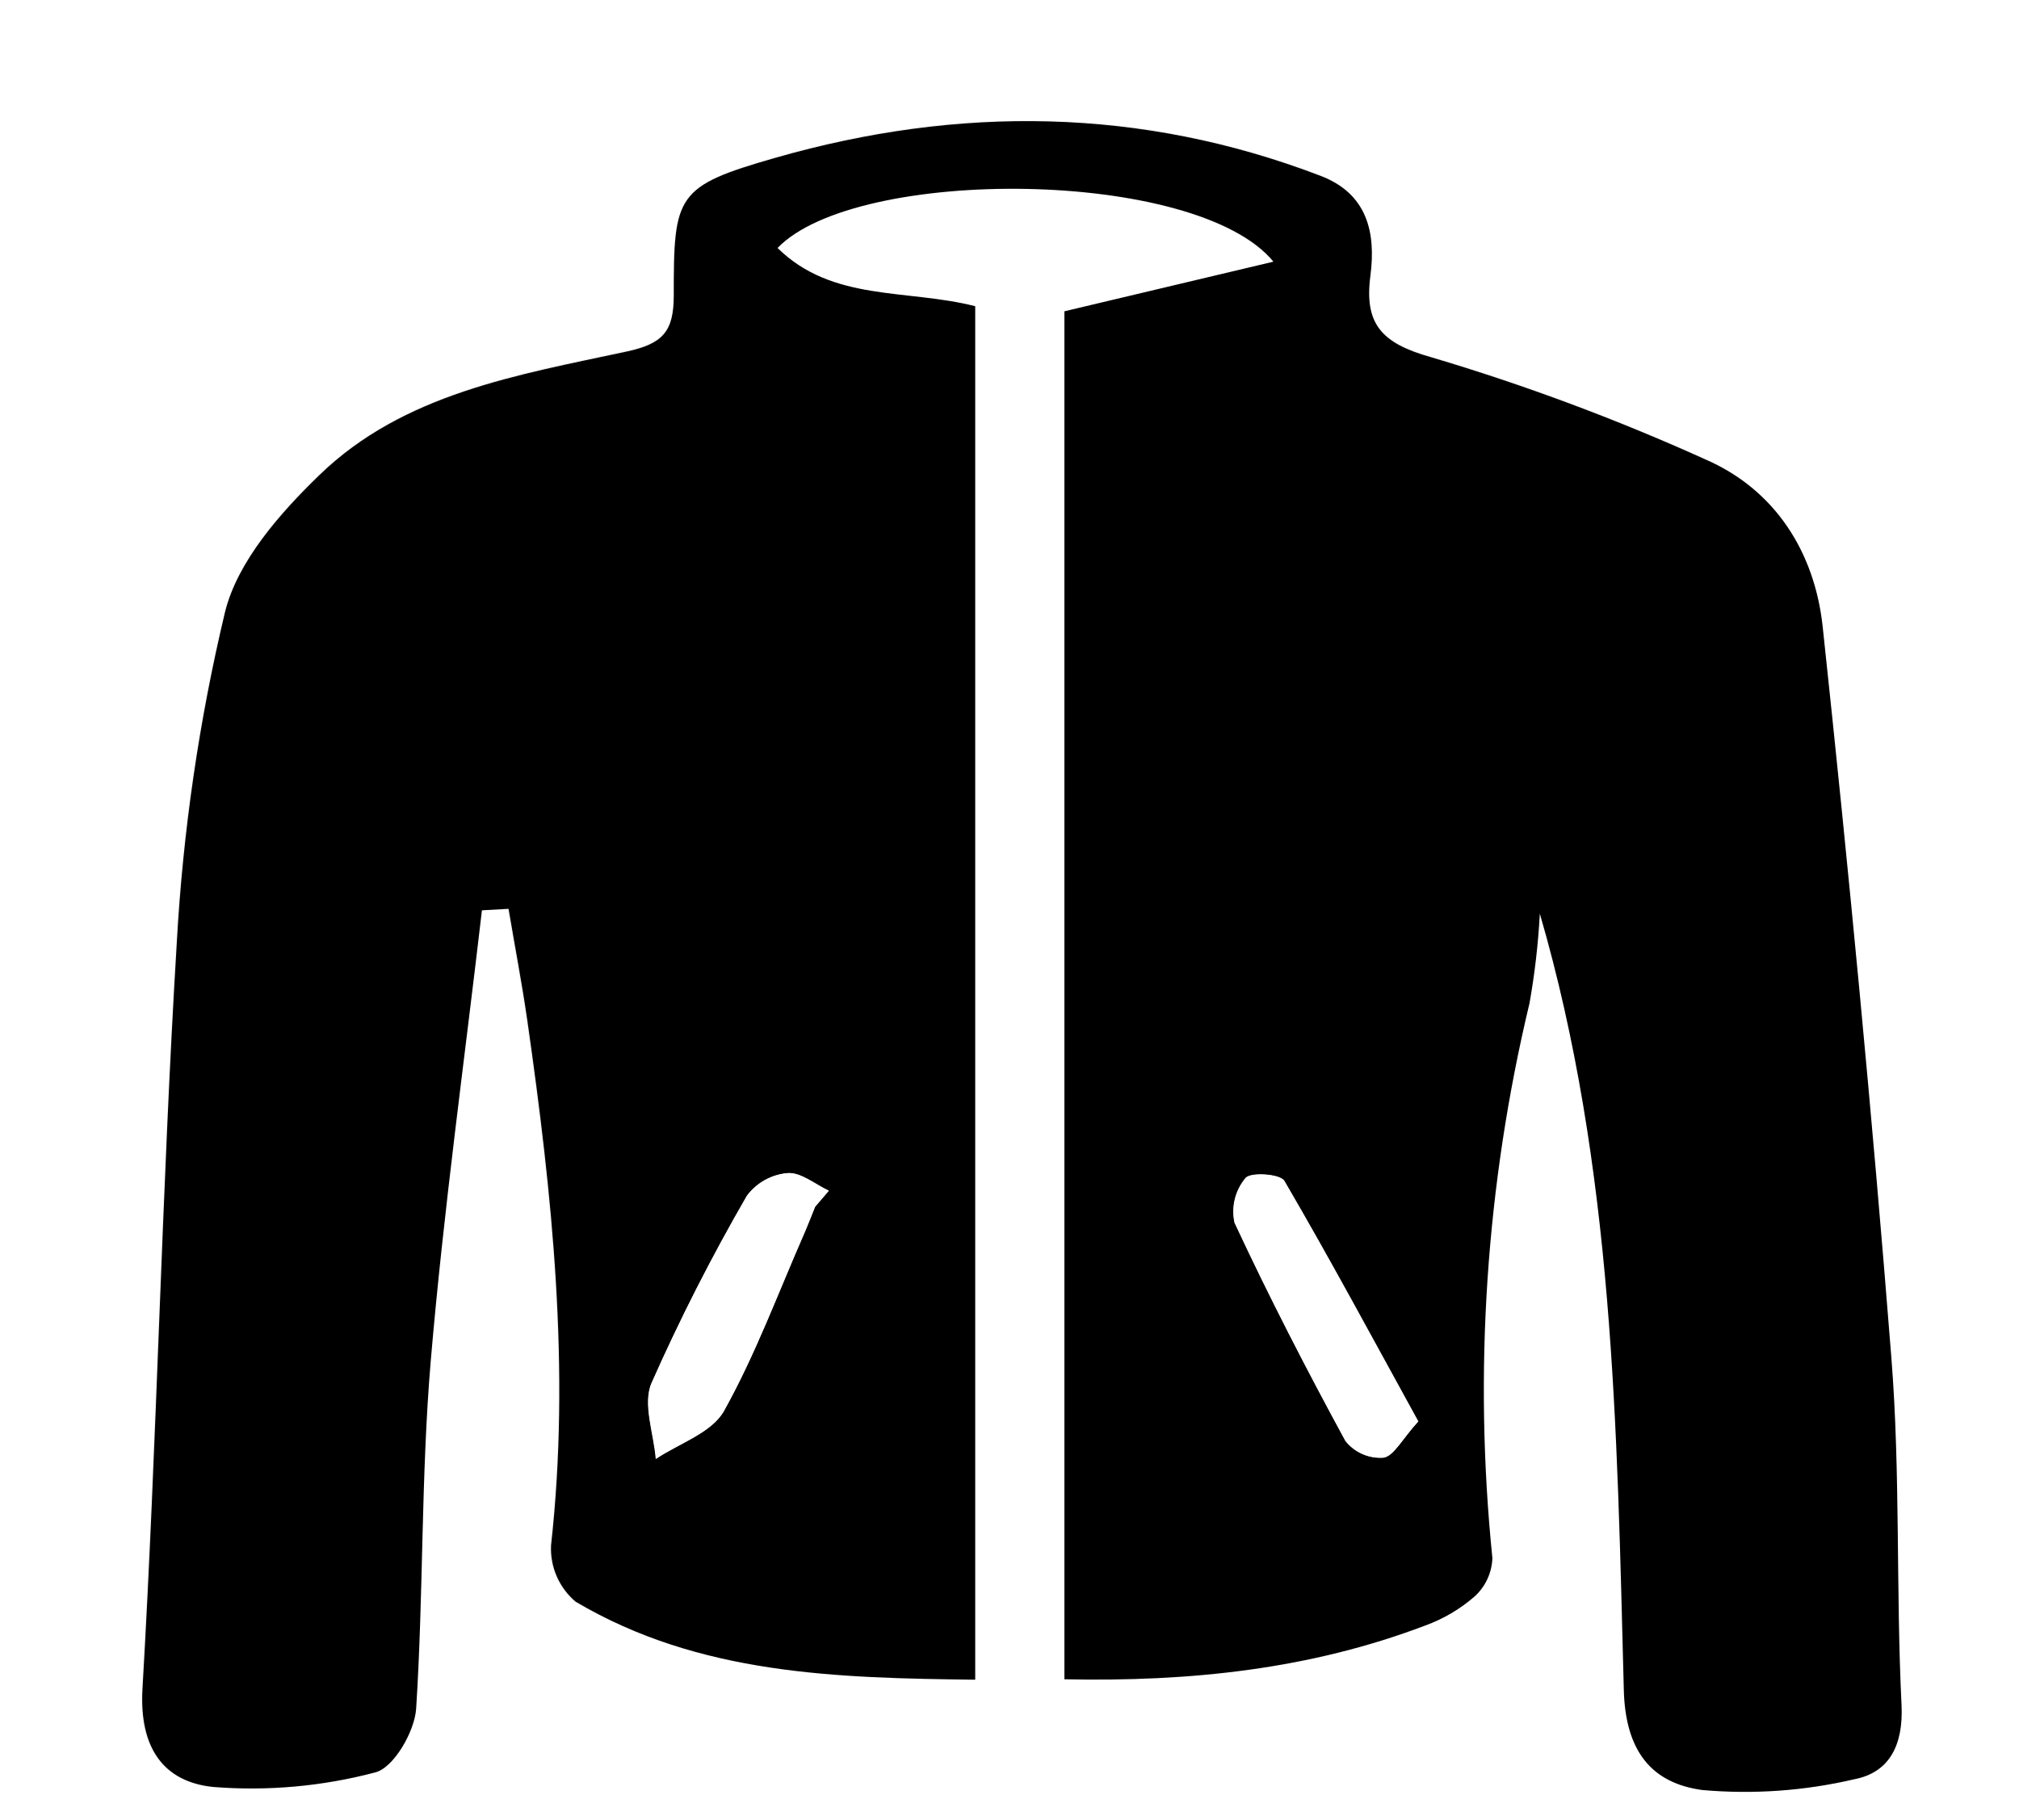
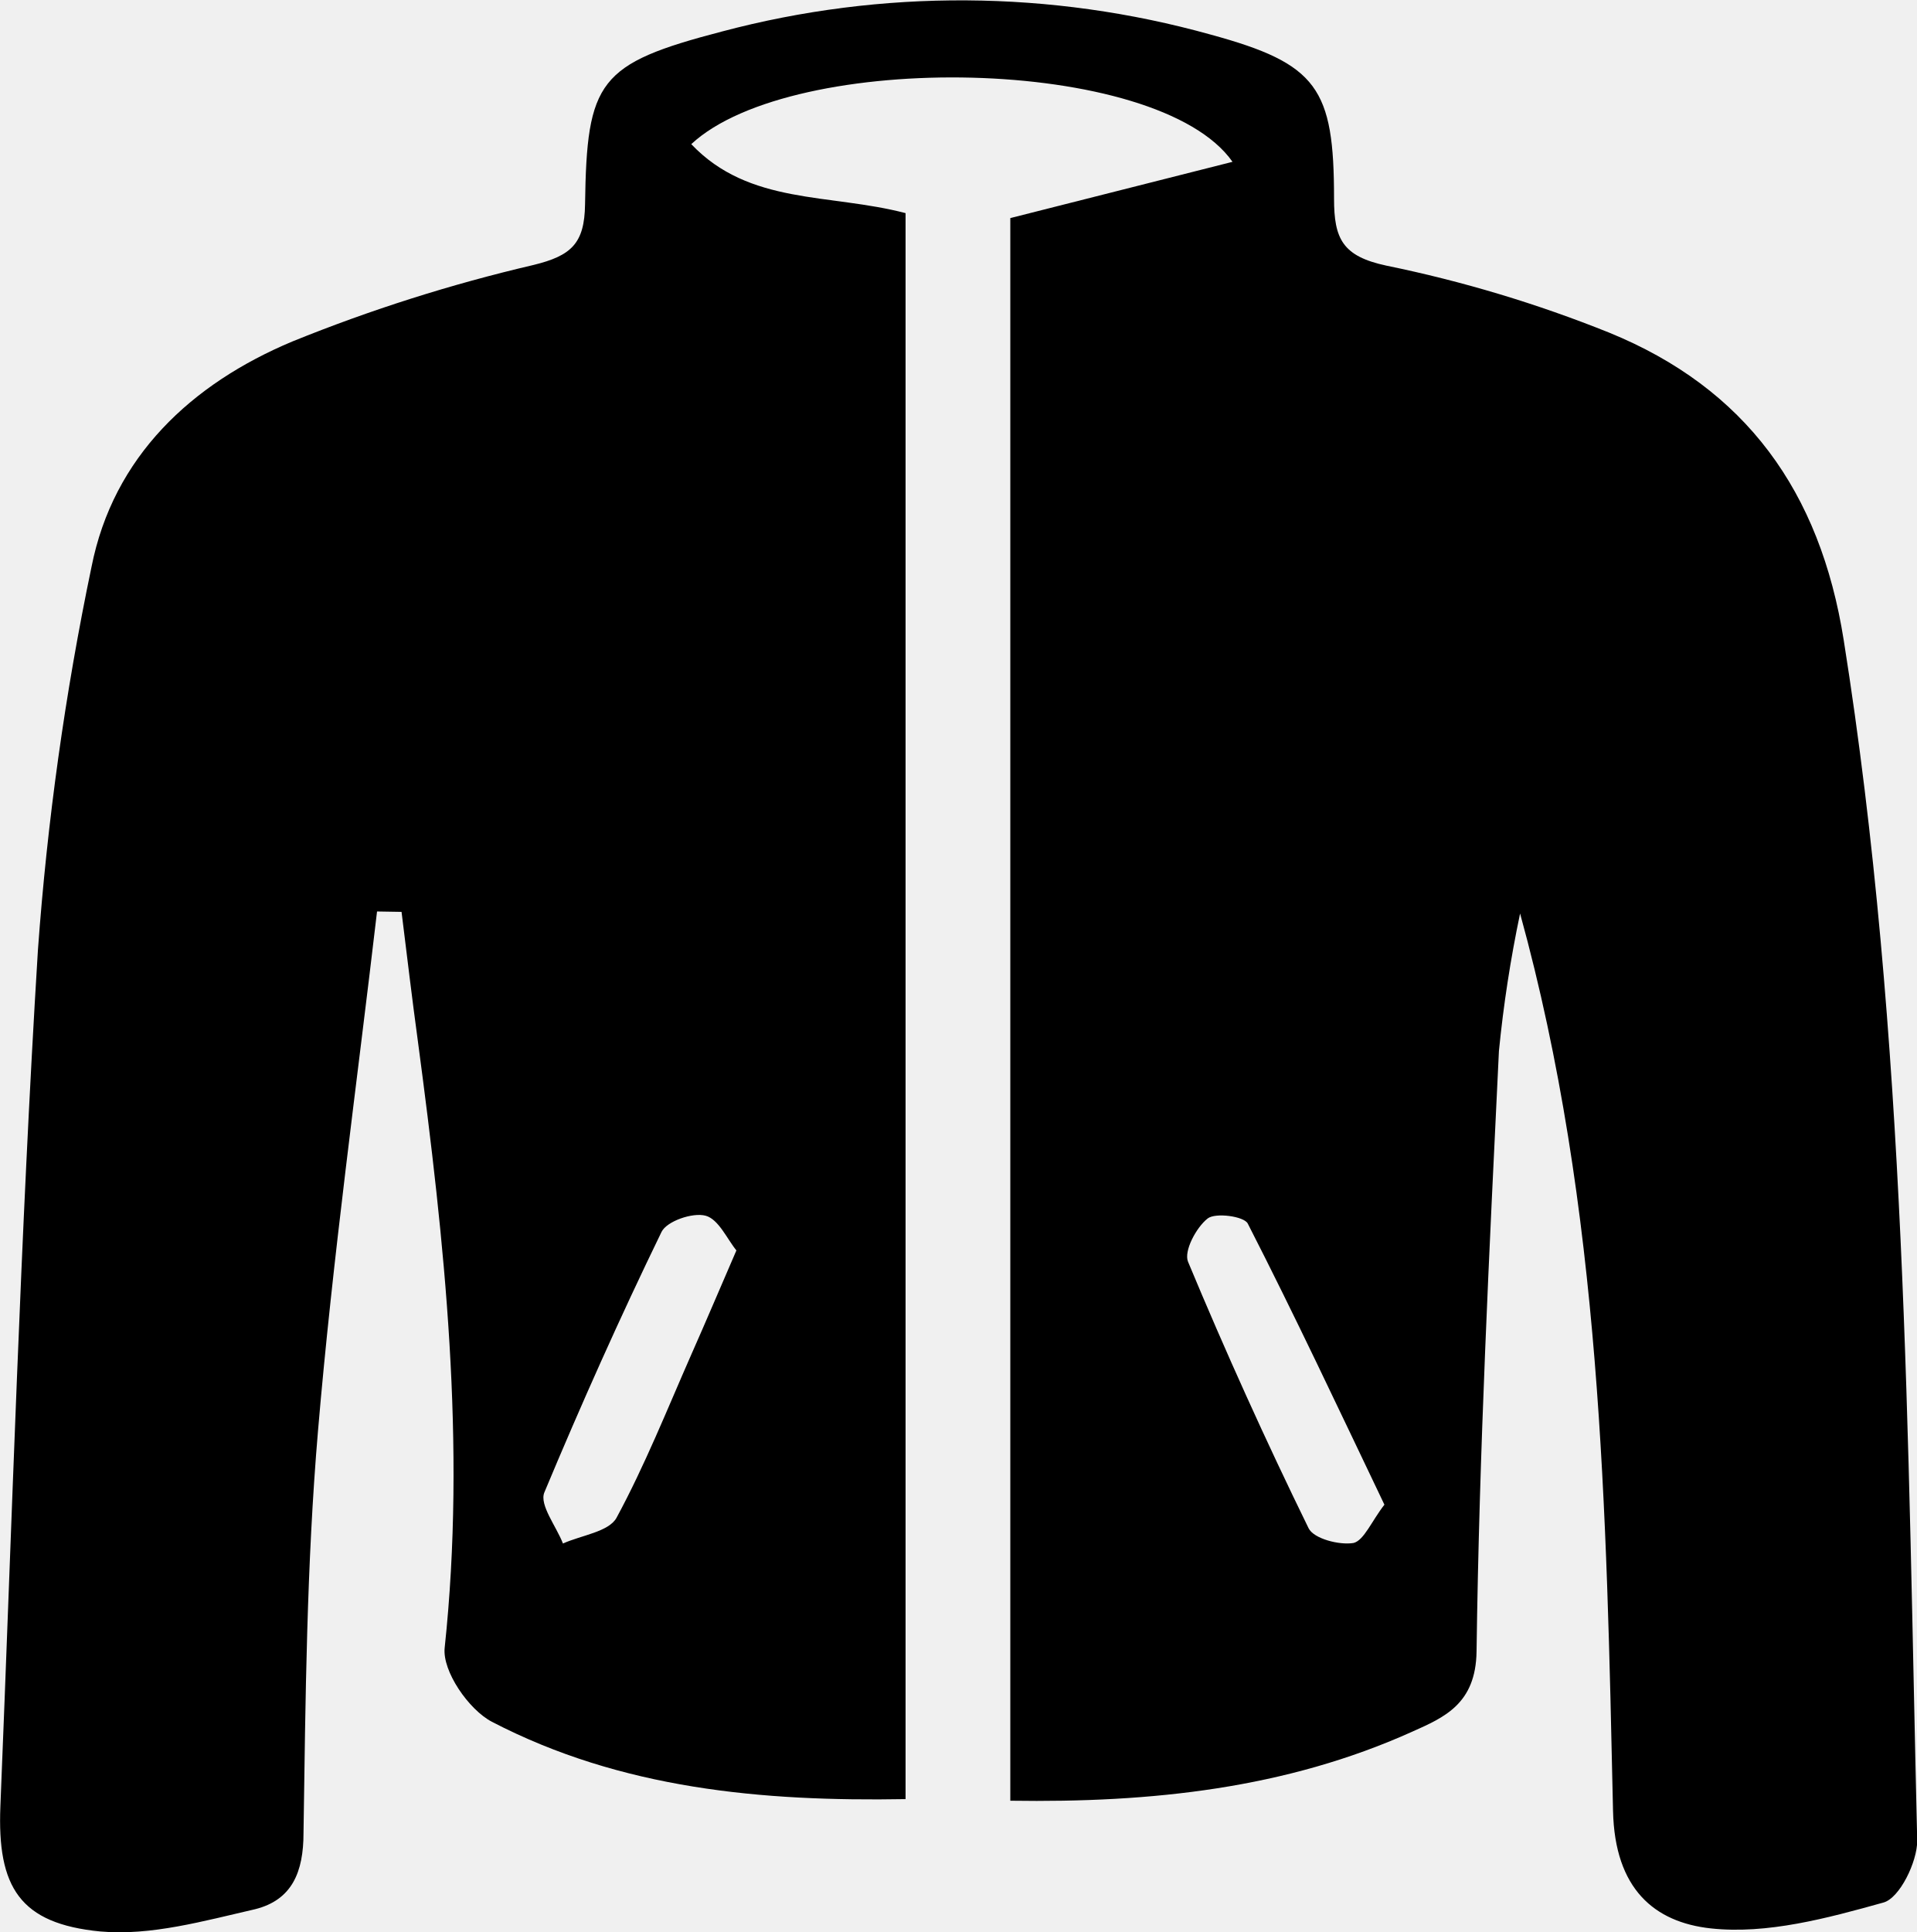
- <svg xmlns="http://www.w3.org/2000/svg" id="Layer_1" data-name="Layer 1" viewBox="0 0 138.71 125.06">
-   <defs>
-     <style>.cls-1{fill:#fff;}</style>
-   </defs>
-   <path class="cls-1" d="M1026.71,618H888V492.94h138.71Zm-32.92-62.28c5.08,17.45,5.3,35.38,5.75,53.25.1,4.32,2,6.44,5.38,6.91a33.08,33.08,0,0,0,10.46-.74c2.4-.46,3.37-2.34,3.24-5.09-.39-8-.07-16-.7-23.89-1.32-16.77-2.93-33.51-4.72-50.24-.55-5.06-3.23-9.39-8.1-11.49a148.37,148.37,0,0,0-18.79-7c-3.44-1-4.61-2.3-4.18-5.61.39-3-.23-5.63-3.41-6.85-12.33-4.73-24.91-4.84-37.45-1.25-6.84,2-7,2.56-7,9.47,0,2.49-.77,3.32-3.25,3.85-7.49,1.61-15.32,2.89-21.09,8.48-2.72,2.63-5.63,5.94-6.49,9.42a128.32,128.32,0,0,0-3.35,22.76c-1,17.09-1.39,34.22-2.36,51.31-.23,4.07,1.46,6.39,4.86,6.74a33.26,33.26,0,0,0,11.13-1c1.26-.31,2.7-2.79,2.81-4.37.55-7.94.37-15.94,1-23.87.88-10.37,2.32-20.69,3.52-31l1.83-.1c.43,2.56.92,5.11,1.29,7.67,1.71,12,3,23.95,1.63,36.07a4.77,4.77,0,0,0,1.69,3.87c8.52,5,18,5.24,27.45,5.36V514c-4.72-1.21-9.81-.3-13.58-4,5.43-5.64,28.79-5.5,34.07.94l-14.36,3.41v94c8.65.18,16.88-.66,24.78-3.69a10.72,10.72,0,0,0,3.4-2,3.73,3.73,0,0,0,1.22-2.64,114.08,114.08,0,0,1,2.55-38.14A50.49,50.49,0,0,0,993.79,555.72Z" transform="translate(-888 -492.94)" />
-   <path d="M993.79,555.72a50.49,50.49,0,0,1-.71,6.16A114.08,114.08,0,0,0,990.53,600a3.73,3.73,0,0,1-1.22,2.64,10.72,10.72,0,0,1-3.4,2c-7.9,3-16.13,3.87-24.78,3.69v-94l14.36-3.41c-5.28-6.44-28.64-6.58-34.07-.94,3.77,3.71,8.86,2.8,13.58,4v94.38c-9.48-.12-18.93-.32-27.45-5.36a4.77,4.77,0,0,1-1.69-3.87c1.35-12.12.08-24.1-1.63-36.07-.37-2.56-.86-5.11-1.29-7.67l-1.83.1c-1.2,10.34-2.64,20.66-3.52,31-.67,7.93-.49,15.93-1,23.87-.11,1.58-1.55,4.06-2.81,4.37a33.26,33.26,0,0,1-11.13,1c-3.4-.35-5.09-2.67-4.86-6.74,1-17.09,1.32-34.22,2.36-51.31A128.32,128.32,0,0,1,903.46,535c.86-3.48,3.77-6.79,6.49-9.42,5.77-5.59,13.6-6.87,21.09-8.48,2.48-.53,3.25-1.36,3.25-3.85,0-6.91.14-7.51,7-9.47,12.54-3.59,25.12-3.48,37.45,1.25,3.18,1.22,3.8,3.87,3.41,6.85-.43,3.31.74,4.65,4.18,5.61a148.37,148.37,0,0,1,18.79,7c4.87,2.1,7.55,6.43,8.1,11.49,1.79,16.73,3.4,33.47,4.72,50.24.63,7.93.31,15.93.7,23.89.13,2.75-.84,4.63-3.24,5.09a33.08,33.08,0,0,1-10.46.74c-3.41-.47-5.28-2.59-5.38-6.91C999.09,591.1,998.87,573.17,993.79,555.72ZM944,575.86l.94-1.1c-.94-.44-1.91-1.27-2.82-1.21a3.91,3.91,0,0,0-2.8,1.55A134.12,134.12,0,0,0,932.75,588c-.61,1.43.16,3.45.3,5.2,1.6-1.07,3.83-1.79,4.67-3.28,2.17-3.89,3.73-8.13,5.53-12.23C943.51,577.07,943.74,576.46,944,575.86Zm41.45,14.76c-3.11-5.66-6.06-11.15-9.2-16.52-.27-.48-2.3-.62-2.66-.2a3.58,3.58,0,0,0-.76,3.07c2.37,5.07,4.94,10.06,7.62,15a3.05,3.05,0,0,0,2.6,1.14C983.77,593,984.34,591.81,985.43,590.62Z" transform="translate(-888 -492.94)" />
-   <path class="cls-1" d="M944,575.86c-.24.6-.47,1.21-.73,1.8-1.8,4.1-3.36,8.34-5.53,12.23-.84,1.49-3.07,2.21-4.67,3.28-.14-1.75-.91-3.77-.3-5.2a134.12,134.12,0,0,1,6.55-12.87,3.91,3.91,0,0,1,2.8-1.55c.91-.06,1.88.77,2.82,1.21Z" transform="translate(-888 -492.94)" />
-   <path class="cls-1" d="M985.43,590.62c-1.09,1.19-1.66,2.35-2.4,2.47a3.05,3.05,0,0,1-2.6-1.14c-2.68-4.92-5.25-9.91-7.62-15a3.58,3.58,0,0,1,.76-3.07c.36-.42,2.39-.28,2.66.2C979.37,579.47,982.32,585,985.43,590.62Z" transform="translate(-888 -492.94)" />
+ <svg xmlns="http://www.w3.org/2000/svg" id="Layer_1" data-name="Layer 1" viewBox="0 0 143.12 144.22">
+   <path d="M917.53,539.61c-1.51,12.93-3.31,25.83-4.41,38.79-.85,10-.93,20-1.08,30,0,2.91-.85,5-3.62,5.69-3.8.87-7.78,2-11.55,1.66-6-.58-7.71-3.29-7.46-9.36.87-21.3,1.49-42.61,2.8-63.88a216.17,216.17,0,0,1,4-28.61c1.63-8.26,7.48-13.69,15-16.84a121.08,121.08,0,0,1,18-5.71c2.83-.69,3.81-1.61,3.85-4.52.13-9.25,1-10.5,10.23-12.91a69.43,69.43,0,0,1,36.47.23c8,2.18,9.22,4,9.22,12.25,0,3,.63,4.3,3.91,5a96.57,96.57,0,0,1,16.63,5c10.19,4.16,15.75,11.84,17.51,22.94,4.72,29.72,4.77,59.7,5.49,89.64,0,1.58-1.31,4.28-2.52,4.61-4.19,1.17-8.7,2.39-12.9,1.93s-7.16-2.94-7.29-8.76c-.5-22.41-.85-44.91-6.94-67a95.12,95.12,0,0,0-1.58,10.27c-.72,14.93-1.47,29.86-1.67,44.81-.05,3.94-2.44,4.94-4.81,6-9.42,4.24-19.45,5.31-30,5.15V487.85l16.59-4.2c-5.56-7.94-32.82-8.37-40.41-1.32,4.34,4.57,10.33,3.66,16,5.15V605.87c-10.74.19-21.23-.76-30.88-5.77-1.73-.9-3.72-3.78-3.53-5.53,1.62-15.22,0-30.25-2-45.27-.44-3.22-.82-6.44-1.22-9.66Zm26.83,25.3c-.69-.84-1.33-2.33-2.3-2.59s-2.9.41-3.29,1.21c-3.11,6.4-6,12.87-8.75,19.45-.38.93.89,2.52,1.39,3.81,1.38-.62,3.42-.87,4-1.92,2.12-3.92,3.78-8.09,5.58-12.18C942.06,570.28,943.09,567.84,944.36,564.91Zm48.39,19c-3.41-7.13-6.7-14.14-10.21-21-.27-.55-2.42-.84-3-.38-.86.68-1.79,2.44-1.46,3.23q4.2,10.08,9,19.89c.38.78,2.29,1.28,3.36,1.1C991.22,586.55,991.79,585.11,992.75,583.88Z" transform="translate(-889.38 -471.57)" />
</svg>
